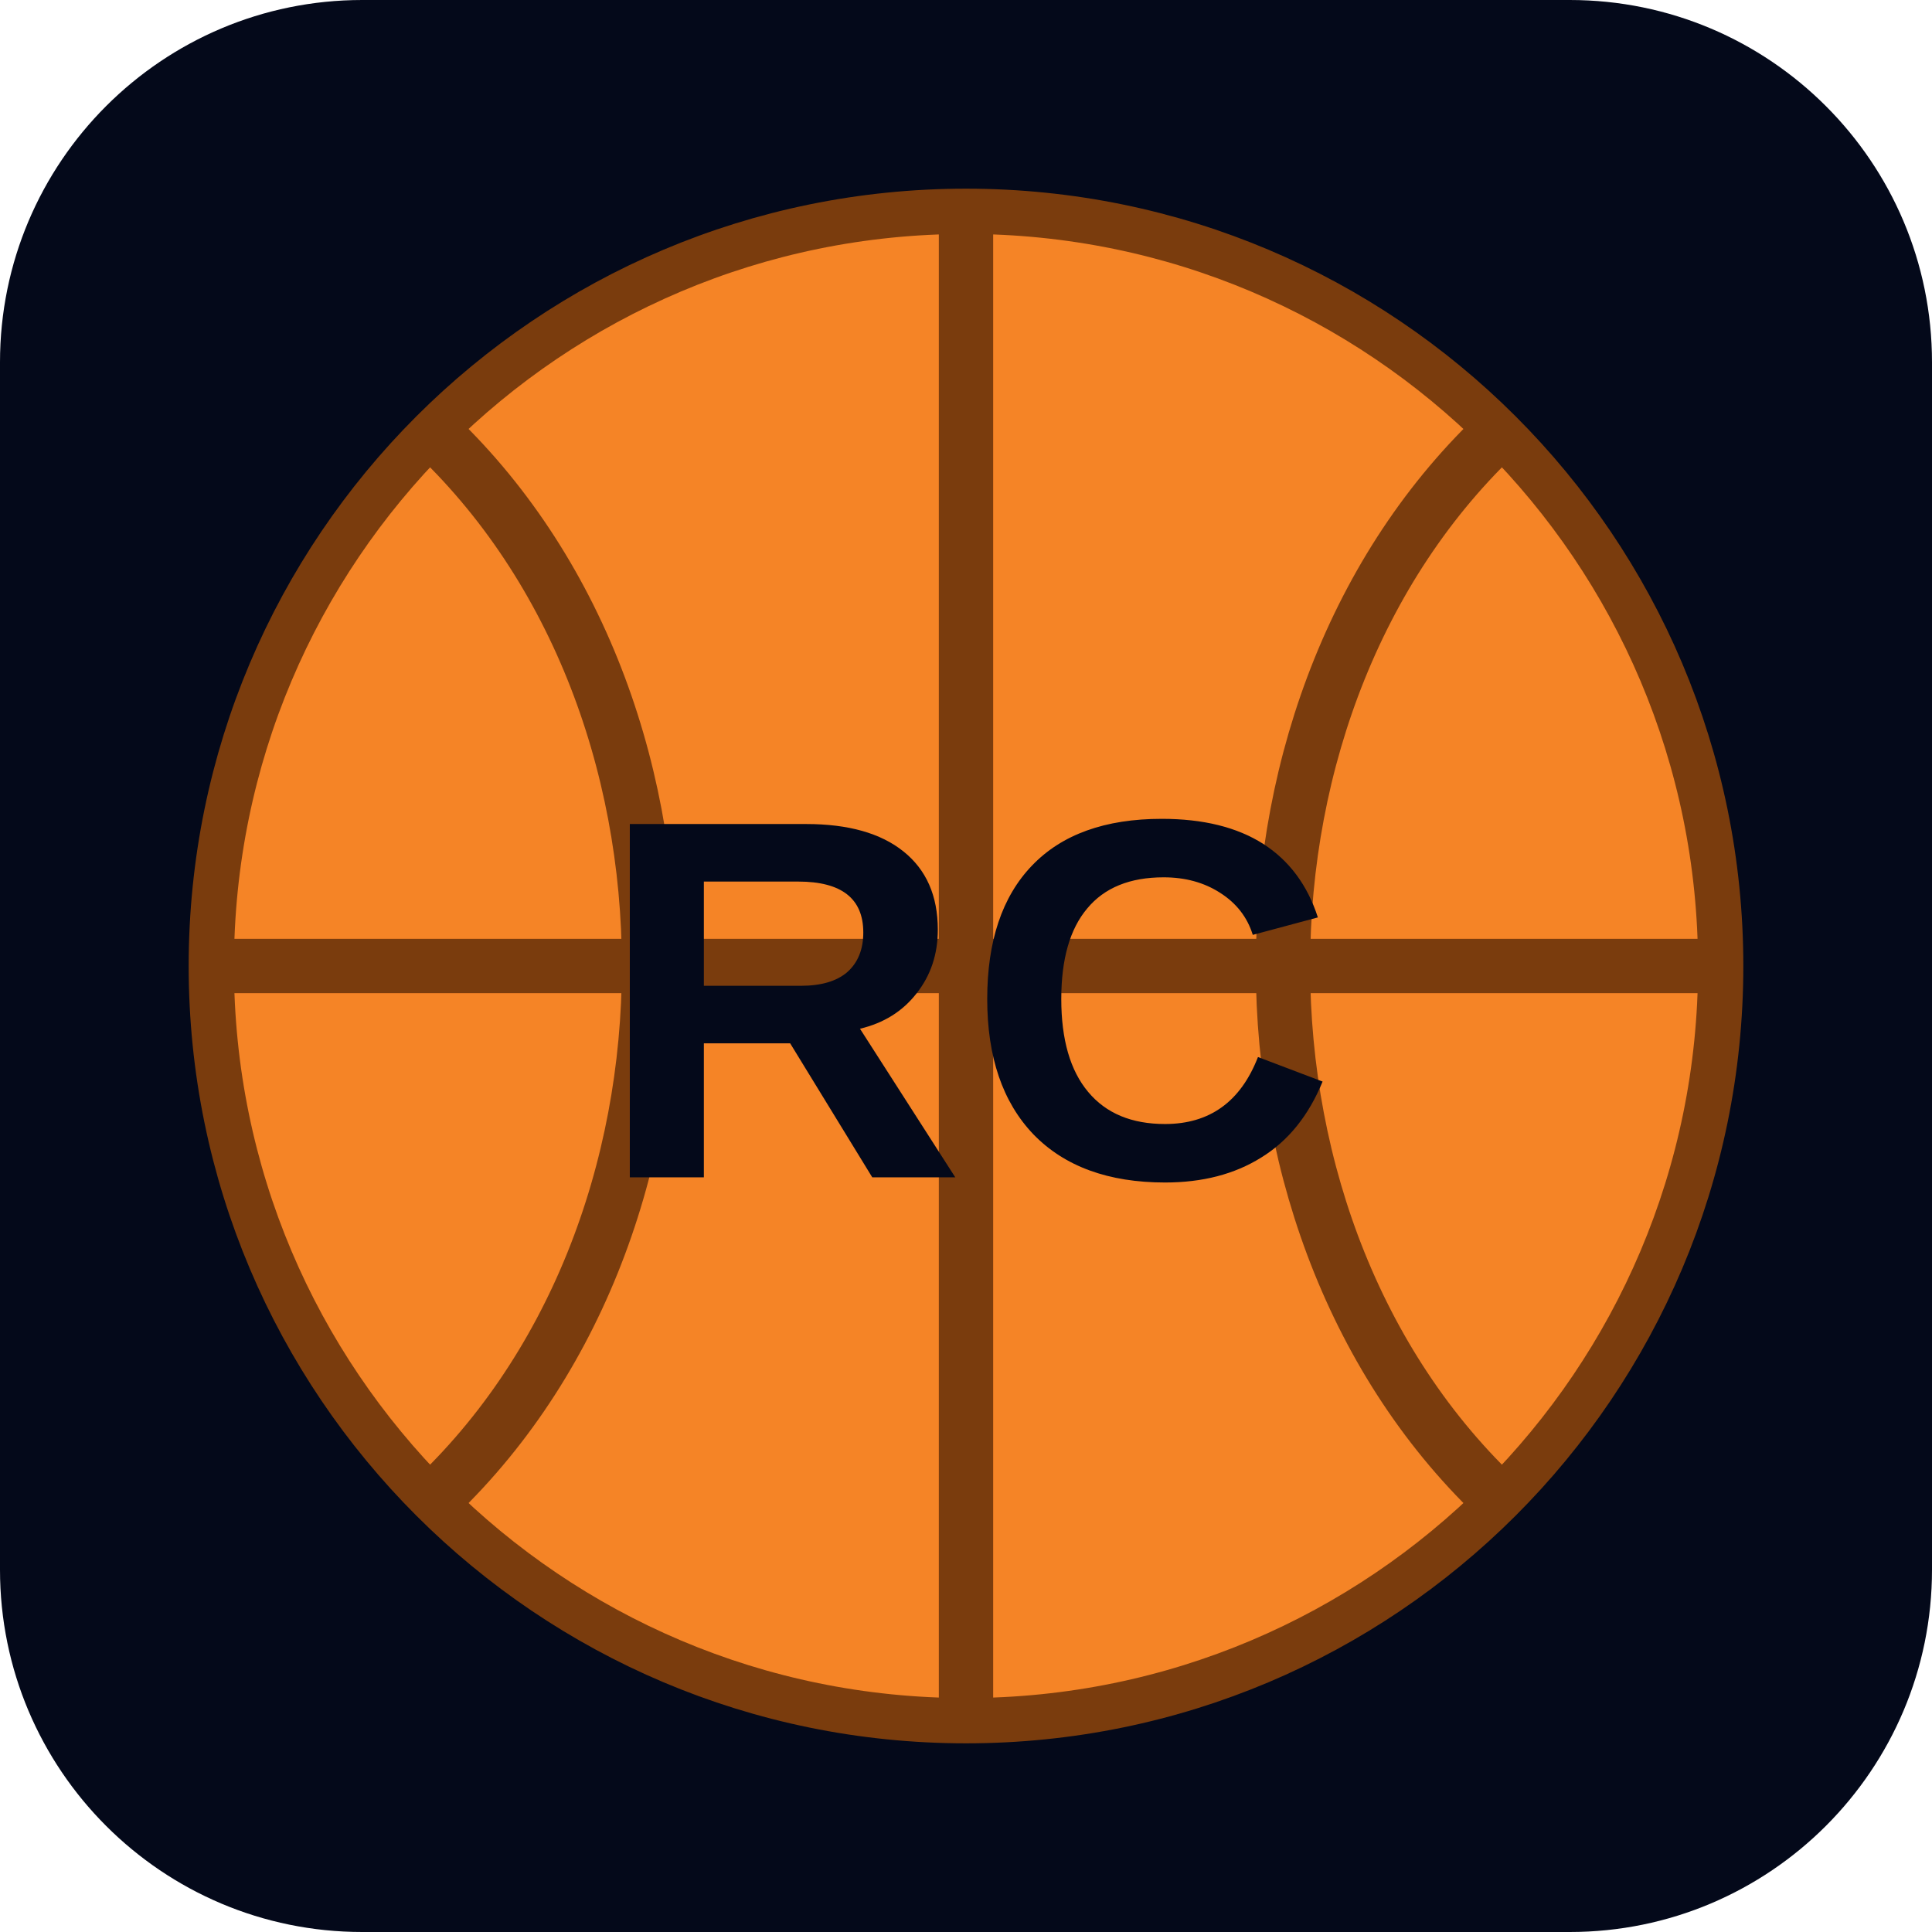
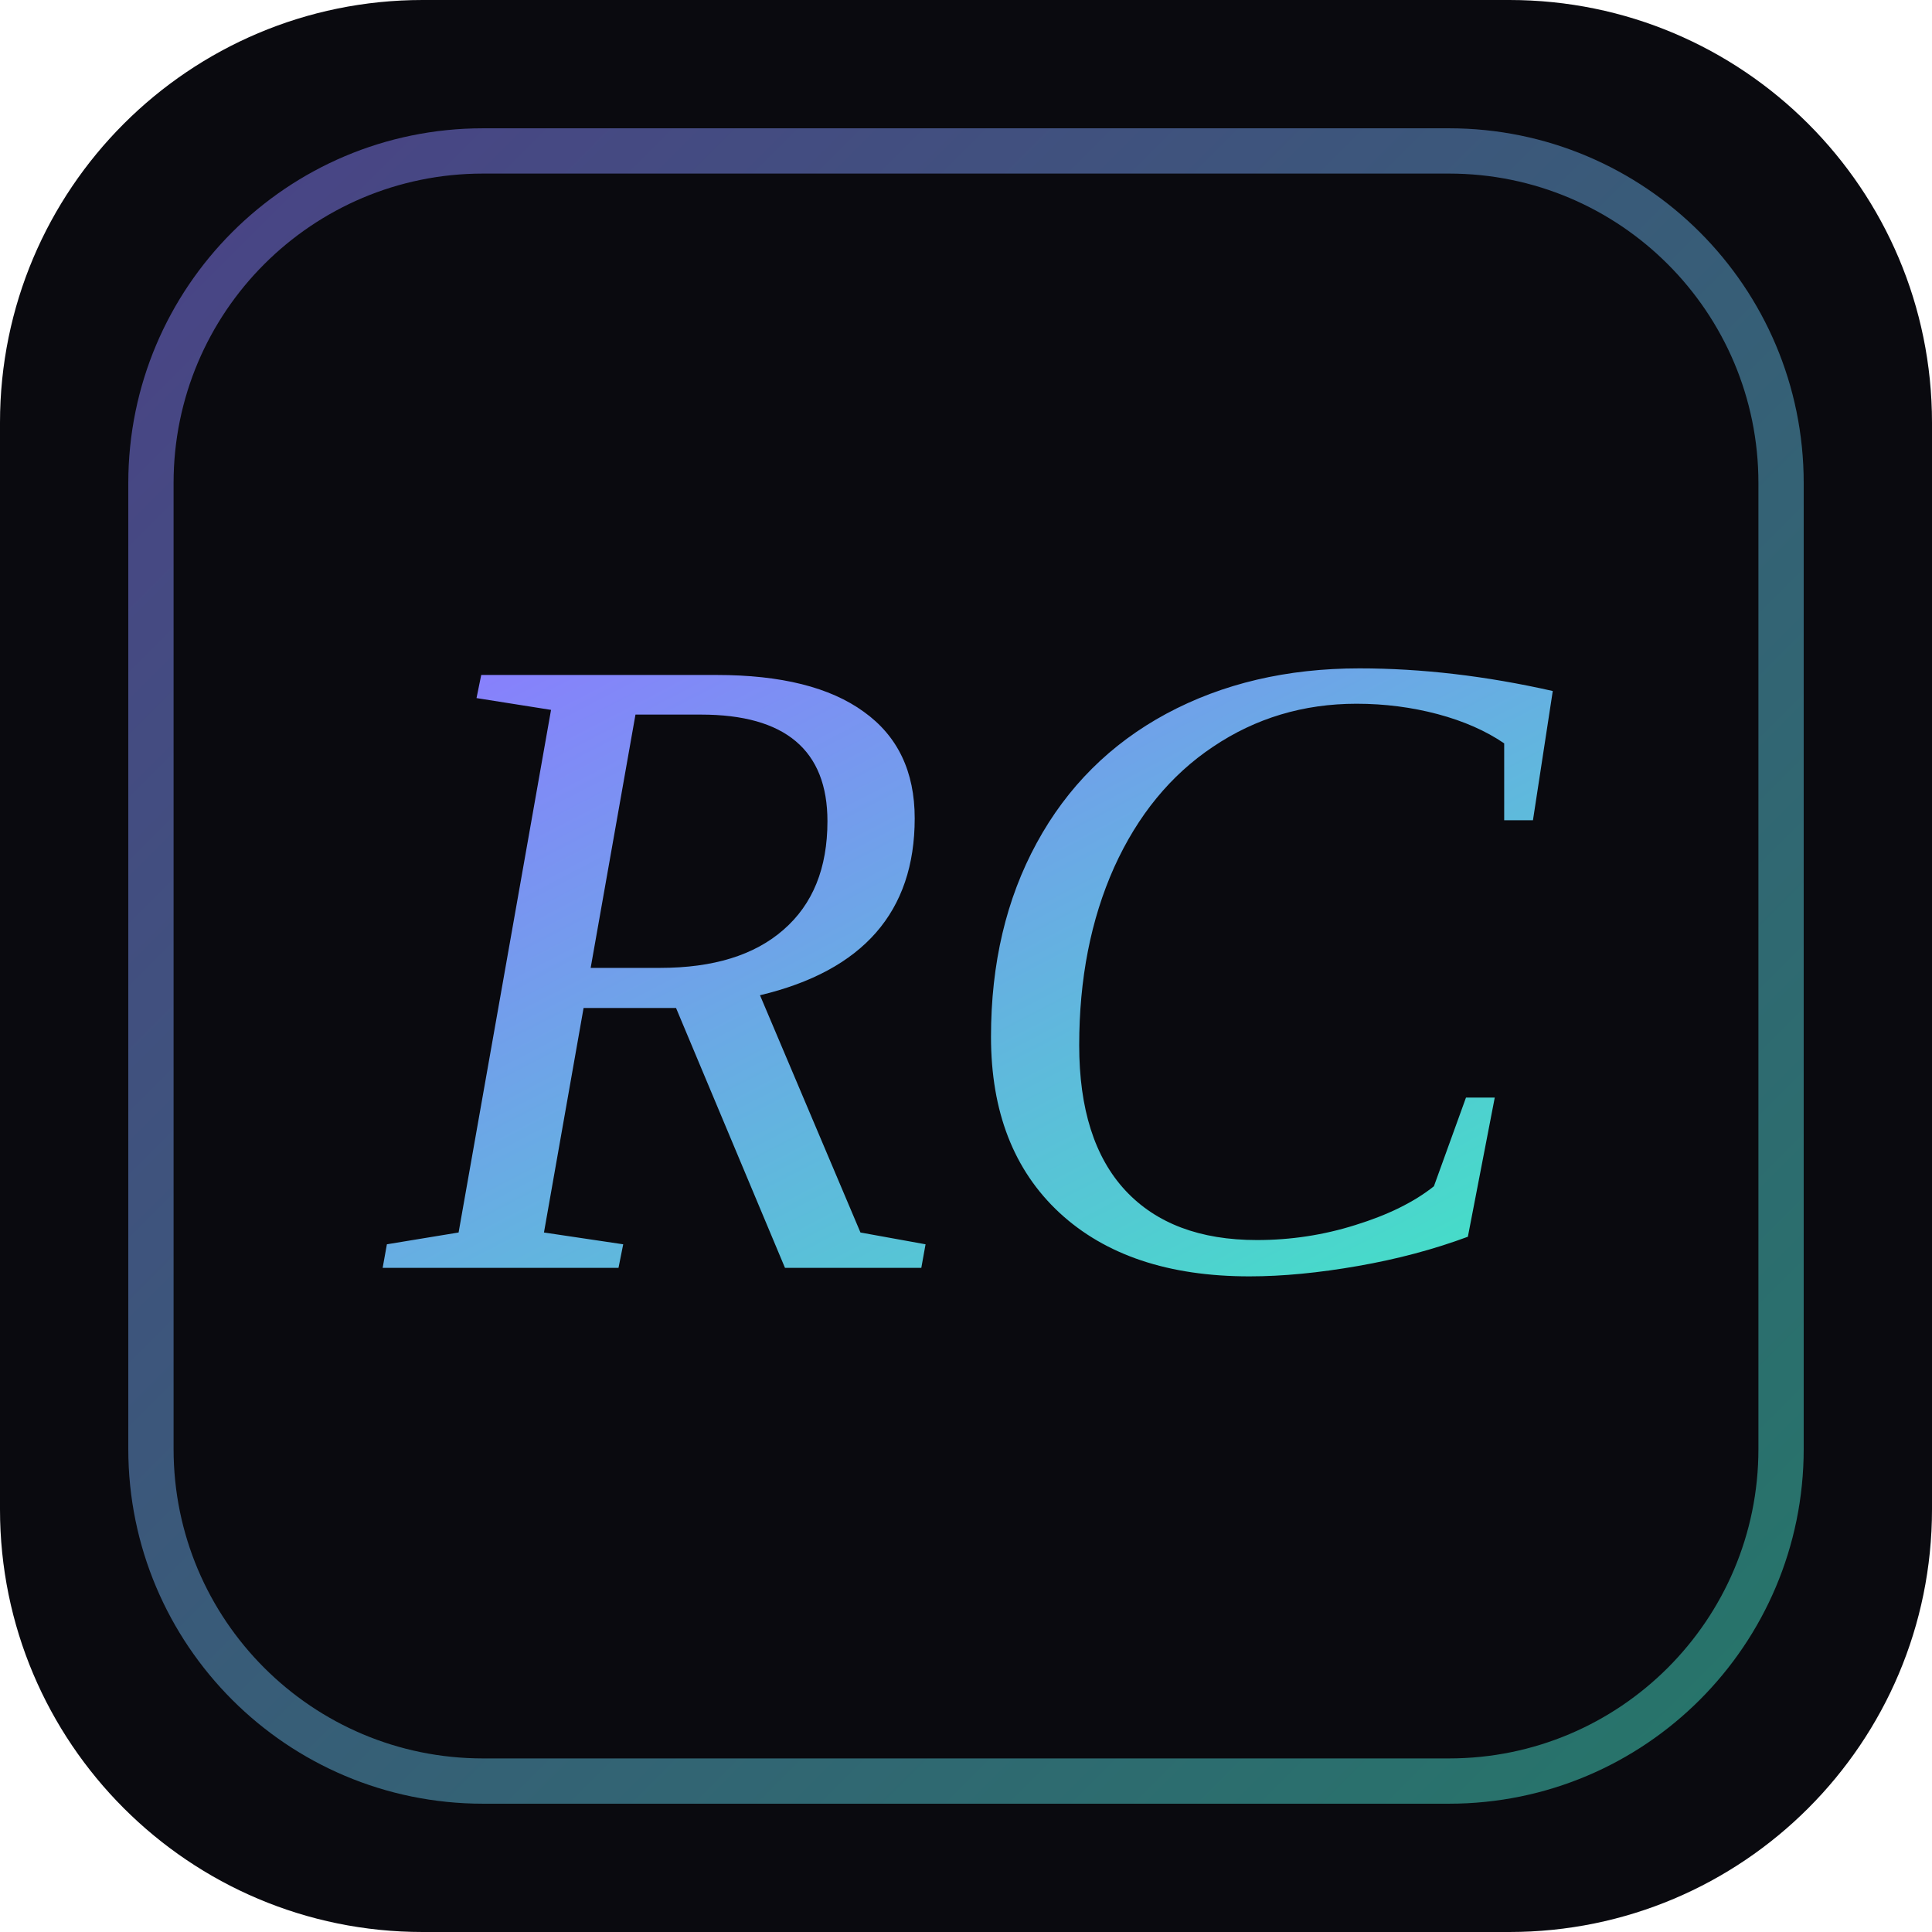
<svg xmlns="http://www.w3.org/2000/svg" viewBox="0 0 64 64" role="img" aria-label="RC">
-   <rect width="64" height="64" rx="12" fill="#04091a" />
-   <circle cx="32" cy="32" r="25" fill="#F58426" stroke="#7a3c0d" stroke-width="1.5" />
-   <g fill="none" stroke="#7a3c0d" stroke-width="1.8">
-     <path d="M7 32h50" />
-     <path d="M32 7v50" />
-     <path d="M14 14c10 9 10 27 0 36" />
-     <path d="M50 14c-10 9-10 27 0 36" />
-   </g>
-   <text x="32" y="39" text-anchor="middle" font-family="Arial Black, Arial, sans-serif" font-size="17" font-weight="900" fill="#04091a">RC</text>
+   <defs>
+     <linearGradient id="g" x1="0" y1="0" x2="1" y2="1">
+       <stop offset="0" stop-color="#8b7bff" />
+       <stop offset="1" stop-color="#41e3c5" />
+     </linearGradient>
+   </defs>
+   <rect width="64" height="64" rx="14" fill="#0a0a0f" />
+   <rect x="5" y="5" width="54" height="54" rx="11" fill="none" stroke="url(#g)" stroke-opacity=".5" stroke-width="1.5" />
+   <text x="32" y="42" text-anchor="middle" font-family="Georgia, 'Times New Roman', serif" font-size="30" font-weight="500" font-style="italic" fill="url(#g)">RC</text>
</svg>
